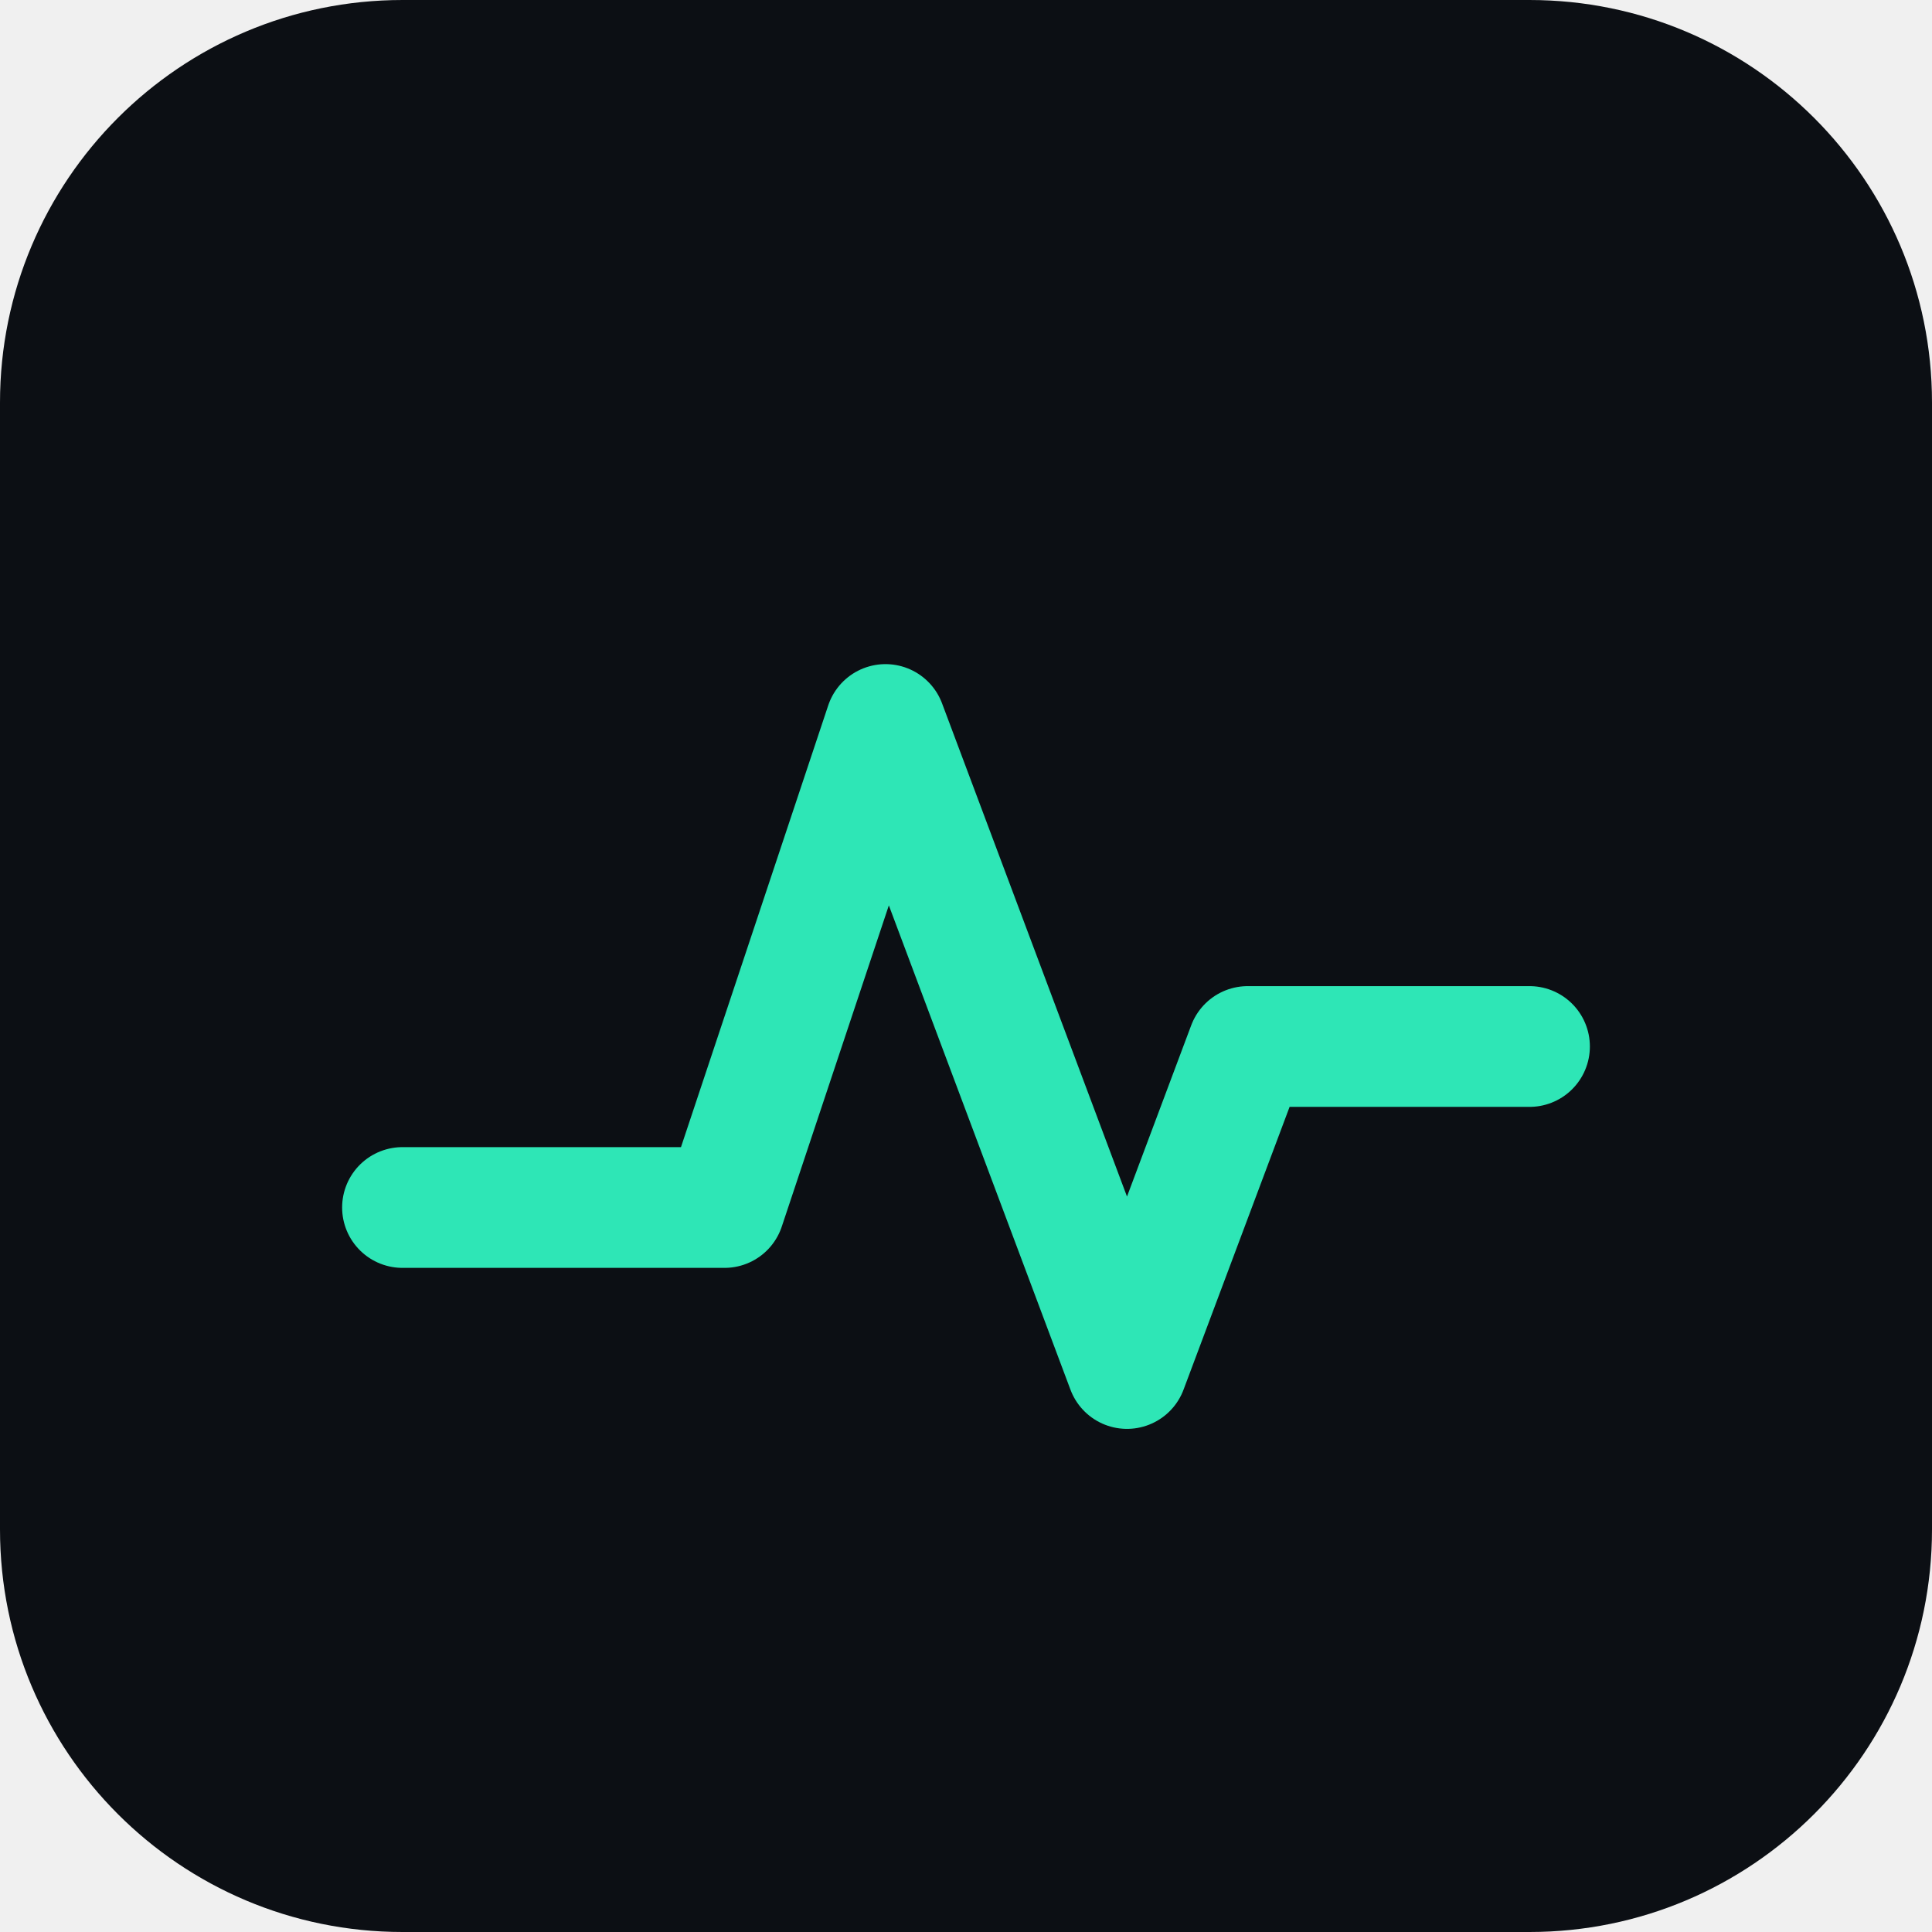
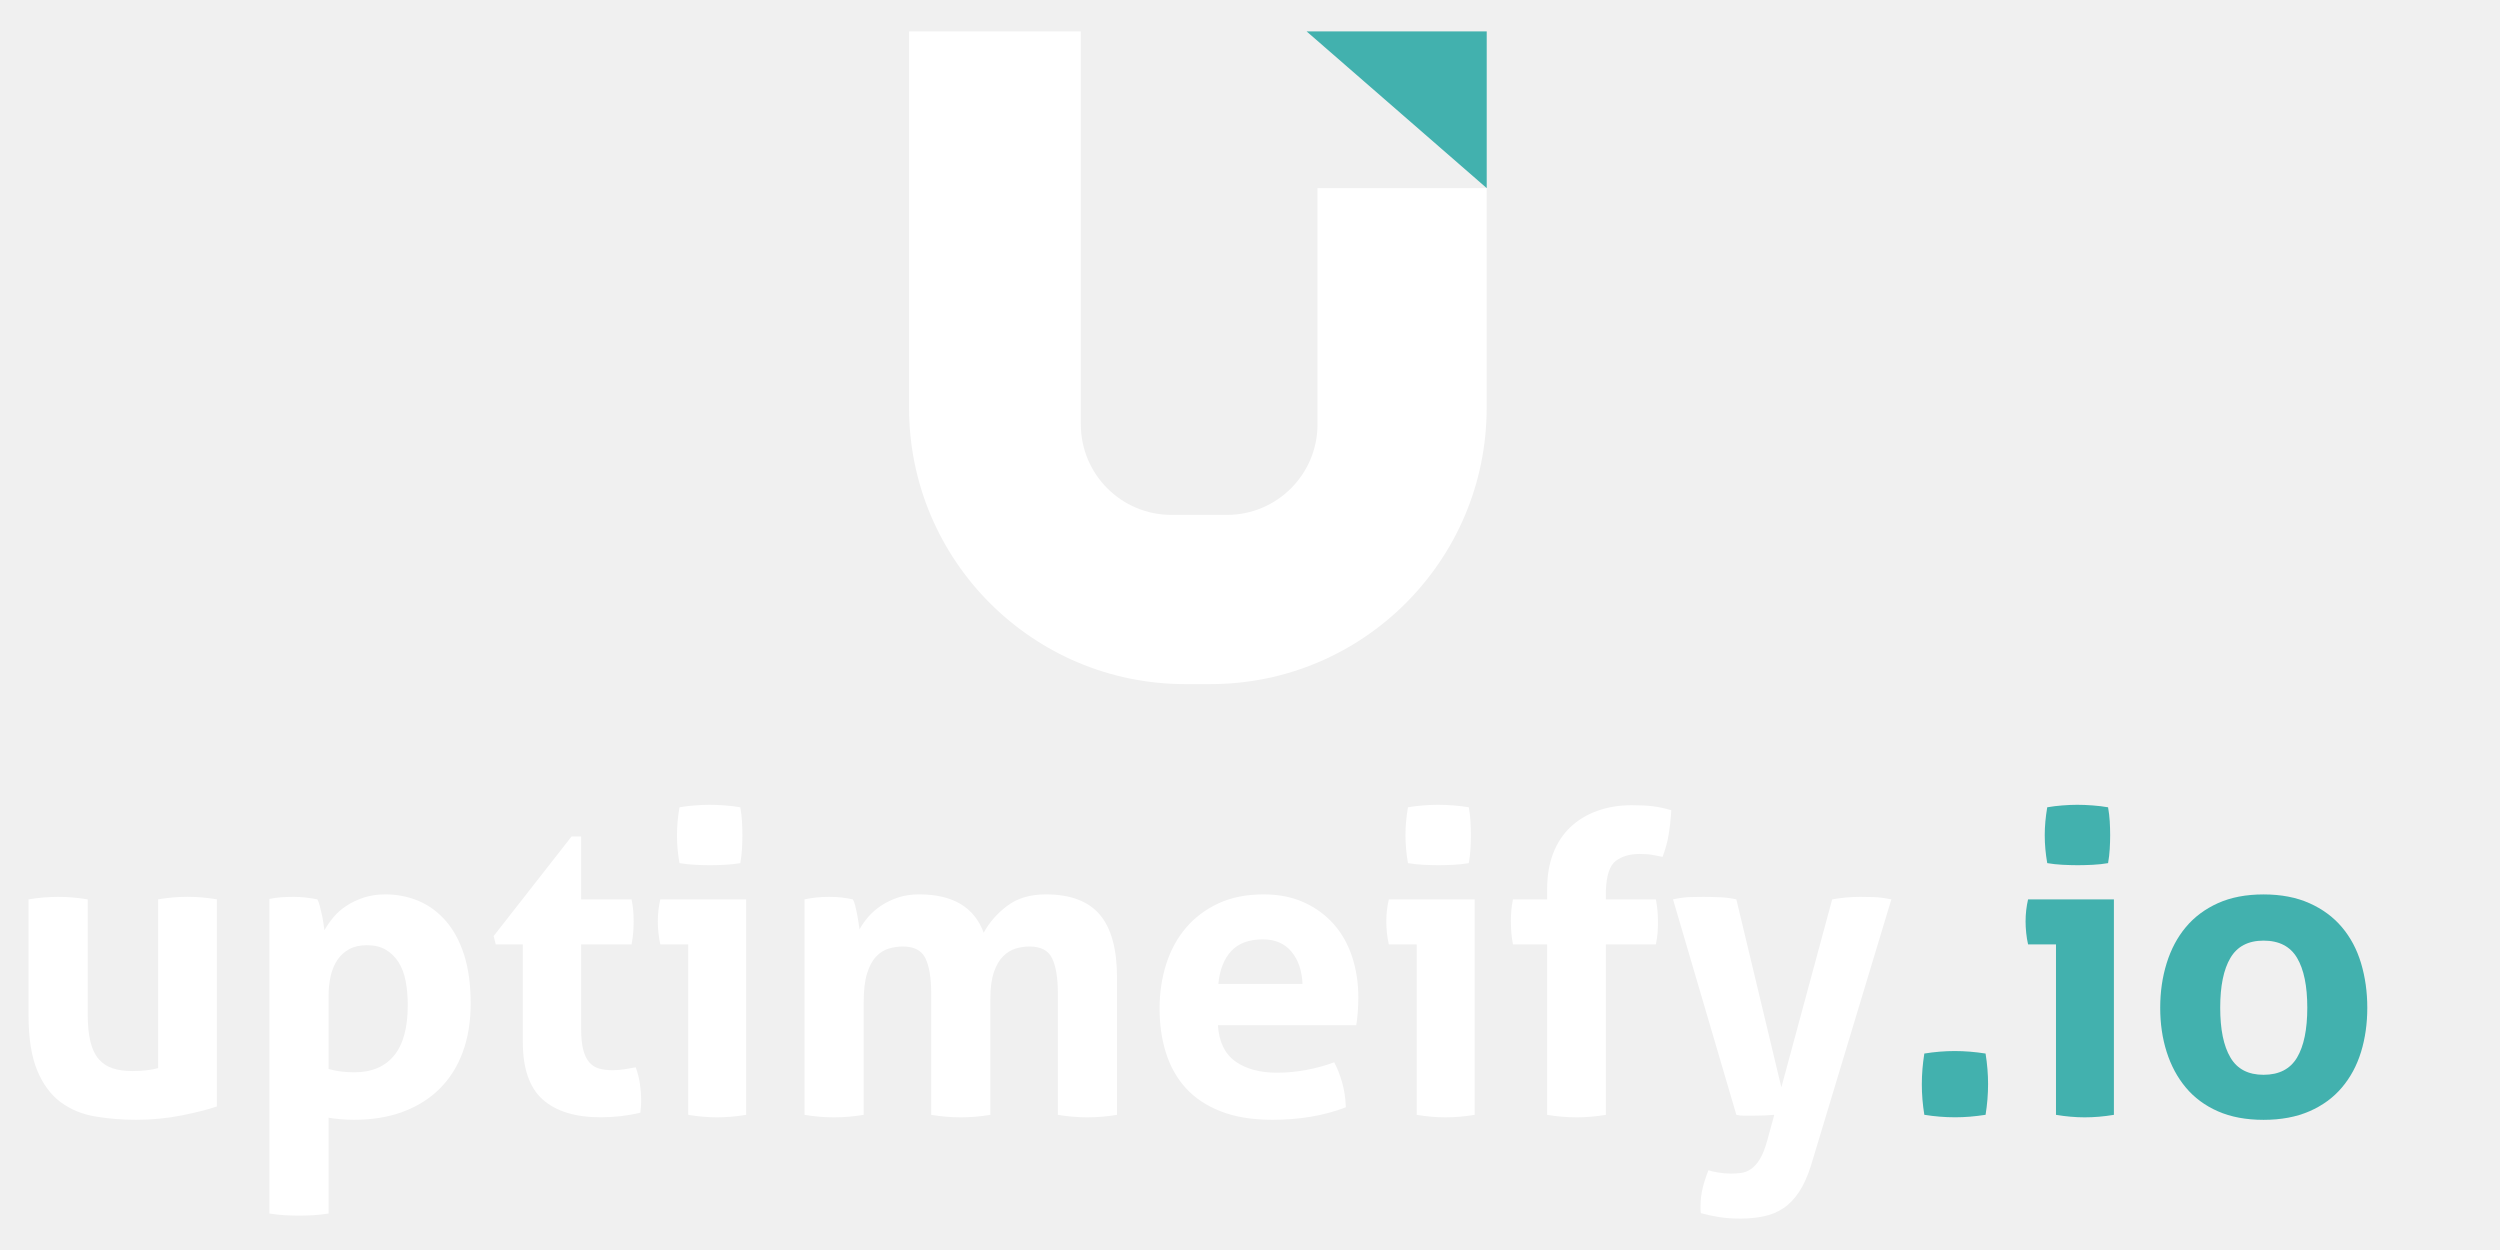
- <svg xmlns="http://www.w3.org/2000/svg" viewBox="0 0 48 48" width="48" height="48" role="img" aria-label="uptimeify">
-   <rect width="48" height="48" rx="10" fill="#0c0f14" />
-   <path d="M10 30 L18 30 L22 18 L28 34 L31 26 L38 26" fill="none" stroke="#2ee6b6" stroke-width="3" stroke-linecap="round" stroke-linejoin="round" />
+ <svg xmlns="http://www.w3.org/2000/svg" version="1.1" id="Layer_1" x="0px" y="0px" viewBox="20 130 480 240" style="enable-background:new 20 130 480 240;" xml:space="preserve">
+   <style type="text/css">
+ 	.st0{fill:#FFFFFF;}
+ 	.st1{fill:#42B1AE;}
+ 	.st2{fill:#283048;}
+ </style>
+   <g>
+     <g>
+       <path class="st0" d="M25.48,302.68c1.92-0.32,3.81-0.48,5.68-0.48c1.87,0,3.76,0.16,5.68,0.48v21.92c0,2.19,0.17,3.99,0.52,5.4    c0.35,1.41,0.88,2.53,1.6,3.36c0.72,0.83,1.61,1.41,2.68,1.76c1.07,0.35,2.32,0.52,3.76,0.52c1.97,0,3.63-0.19,4.96-0.56v-32.41    c1.92-0.32,3.79-0.48,5.6-0.48c1.87,0,3.76,0.16,5.68,0.48v39.77c-1.71,0.59-3.96,1.16-6.76,1.72c-2.8,0.56-5.72,0.84-8.76,0.84    c-2.72,0-5.33-0.21-7.84-0.64c-2.51-0.43-4.71-1.33-6.6-2.72c-1.89-1.39-3.4-3.41-4.52-6.08c-1.12-2.67-1.68-6.21-1.68-10.64    V302.68z" />
+       <path class="st0" d="M71.73,302.6c0.75-0.16,1.48-0.27,2.2-0.32c0.72-0.05,1.53-0.08,2.44-0.08c1.49,0,3.01,0.16,4.56,0.48    c0.16,0.27,0.31,0.65,0.44,1.16c0.13,0.51,0.27,1.05,0.4,1.64c0.13,0.59,0.24,1.16,0.32,1.72c0.08,0.56,0.15,1.03,0.2,1.4    c0.48-0.85,1.07-1.69,1.76-2.52c0.69-0.83,1.53-1.56,2.52-2.2c0.99-0.64,2.09-1.16,3.32-1.56c1.23-0.4,2.59-0.6,4.08-0.6    c2.29,0,4.44,0.43,6.44,1.28c2,0.85,3.75,2.15,5.24,3.88c1.49,1.73,2.65,3.91,3.48,6.52c0.83,2.61,1.24,5.71,1.24,9.28    c0,3.47-0.51,6.58-1.52,9.32c-1.01,2.75-2.48,5.08-4.4,7c-1.92,1.92-4.27,3.4-7.04,4.44c-2.77,1.04-5.92,1.56-9.44,1.56    c-0.91,0-1.8-0.04-2.68-0.12c-0.88-0.08-1.61-0.17-2.2-0.28v18.4c-1.01,0.16-1.99,0.27-2.92,0.32c-0.93,0.05-1.85,0.08-2.76,0.08    c-0.91,0-1.83-0.03-2.76-0.08c-0.93-0.05-1.91-0.16-2.92-0.32V302.6z M83.09,335.24c1.44,0.43,3.09,0.64,4.96,0.64    c3.31,0,5.84-1.07,7.6-3.2c1.76-2.13,2.64-5.36,2.64-9.68c0-1.65-0.13-3.19-0.4-4.6c-0.27-1.41-0.72-2.63-1.36-3.64    c-0.64-1.01-1.45-1.81-2.44-2.4c-0.99-0.59-2.2-0.88-3.64-0.88c-1.33,0-2.47,0.25-3.4,0.76c-0.93,0.51-1.69,1.2-2.28,2.08    c-0.59,0.88-1.01,1.91-1.28,3.08c-0.27,1.17-0.4,2.43-0.4,3.76V335.24z" />
+       <path class="st0" d="M120.38,311.32h-5.2l-0.4-1.6l14.96-19.12h1.84v12.08h9.68c0.16,0.8,0.27,1.52,0.32,2.16    c0.05,0.64,0.08,1.31,0.08,2c0,0.75-0.03,1.47-0.08,2.16c-0.05,0.69-0.16,1.47-0.32,2.32h-9.68v16.24c0,1.65,0.13,2.99,0.4,4    c0.27,1.01,0.65,1.81,1.16,2.4c0.51,0.59,1.13,0.99,1.88,1.2c0.75,0.21,1.63,0.32,2.64,0.32c0.8,0,1.59-0.07,2.36-0.2    c0.77-0.13,1.45-0.25,2.04-0.36c0.37,1.01,0.64,2.07,0.8,3.16c0.16,1.09,0.24,2.07,0.24,2.92c0,0.59-0.01,1.08-0.04,1.48    c-0.03,0.4-0.07,0.79-0.12,1.16c-2.45,0.59-4.99,0.88-7.6,0.88c-4.85,0-8.56-1.13-11.12-3.4c-2.56-2.27-3.84-5.96-3.84-11.08    V311.32z" />
+       <path class="st0" d="M152.14,311.32h-5.36c-0.16-0.69-0.28-1.43-0.36-2.2c-0.08-0.77-0.12-1.51-0.12-2.2    c0-1.44,0.16-2.85,0.48-4.24h16.48v41.37c-1.92,0.32-3.79,0.48-5.6,0.48c-1.76,0-3.6-0.16-5.52-0.48V311.32z M150.46,295.72    c-0.32-1.81-0.48-3.6-0.48-5.36c0-1.71,0.16-3.49,0.48-5.36c0.91-0.16,1.88-0.28,2.92-0.36c1.04-0.08,1.99-0.12,2.84-0.12    c0.91,0,1.89,0.04,2.96,0.12c1.07,0.08,2.05,0.2,2.96,0.36c0.16,0.91,0.27,1.8,0.32,2.68c0.05,0.88,0.08,1.77,0.08,2.68    c0,0.85-0.03,1.73-0.08,2.64c-0.05,0.91-0.16,1.81-0.32,2.72c-0.91,0.16-1.88,0.27-2.92,0.32c-1.04,0.05-2.01,0.08-2.92,0.08    c-0.85,0-1.81-0.03-2.88-0.08C152.35,295.98,151.37,295.88,150.46,295.72z" />
+       <path class="st0" d="M174.47,302.68c0.75-0.16,1.49-0.28,2.24-0.36c0.75-0.08,1.57-0.12,2.48-0.12c0.91,0,1.71,0.04,2.4,0.12    c0.69,0.08,1.41,0.2,2.16,0.36c0.16,0.27,0.31,0.65,0.44,1.16c0.13,0.51,0.25,1.04,0.36,1.6c0.11,0.56,0.2,1.11,0.28,1.64    c0.08,0.53,0.15,0.99,0.2,1.36c0.43-0.8,0.99-1.6,1.68-2.4c0.69-0.8,1.52-1.52,2.48-2.16c0.96-0.64,2.04-1.16,3.24-1.56    c1.2-0.4,2.55-0.6,4.04-0.6c6.45,0,10.59,2.45,12.4,7.36c1.07-1.97,2.57-3.69,4.52-5.16c1.95-1.47,4.41-2.2,7.4-2.2    c4.69,0,8.15,1.29,10.36,3.88c2.21,2.59,3.32,6.63,3.32,12.12v26.33c-1.92,0.32-3.81,0.48-5.68,0.48c-1.87,0-3.76-0.16-5.68-0.48    v-23.36c0-2.88-0.36-5.09-1.08-6.64c-0.72-1.55-2.17-2.32-4.36-2.32c-0.91,0-1.8,0.13-2.68,0.4c-0.88,0.27-1.68,0.76-2.4,1.48    c-0.72,0.72-1.31,1.73-1.76,3.04c-0.45,1.31-0.68,3-0.68,5.08v22.32c-1.92,0.32-3.81,0.48-5.68,0.48c-1.87,0-3.76-0.16-5.68-0.48    v-23.36c0-2.88-0.36-5.09-1.08-6.64c-0.72-1.55-2.17-2.32-4.36-2.32c-0.91,0-1.81,0.13-2.72,0.4c-0.91,0.27-1.72,0.79-2.44,1.56    c-0.72,0.77-1.29,1.85-1.72,3.24c-0.43,1.39-0.64,3.2-0.64,5.44v21.68c-1.92,0.32-3.81,0.48-5.68,0.48    c-1.87,0-3.76-0.16-5.68-0.48V302.68z" />
+       <path class="st0" d="M253.84,326.84c0.21,3.2,1.33,5.52,3.36,6.96c2.03,1.44,4.69,2.16,8,2.16c1.81,0,3.67-0.17,5.56-0.52    c1.89-0.35,3.69-0.84,5.4-1.48c0.59,1.07,1.09,2.35,1.52,3.84c0.43,1.49,0.67,3.09,0.72,4.8c-4.16,1.6-8.86,2.4-14.08,2.4    c-3.84,0-7.14-0.53-9.88-1.6c-2.75-1.07-4.99-2.55-6.72-4.44c-1.73-1.89-3.01-4.15-3.84-6.76c-0.83-2.61-1.24-5.47-1.24-8.56    c0-3.04,0.43-5.89,1.28-8.56c0.85-2.67,2.12-4.99,3.8-6.96c1.68-1.97,3.76-3.53,6.24-4.68c2.48-1.15,5.37-1.72,8.68-1.72    c2.88,0,5.44,0.51,7.68,1.52c2.24,1.01,4.15,2.4,5.72,4.16c1.57,1.76,2.76,3.85,3.56,6.28c0.8,2.43,1.2,5.03,1.2,7.8    c0,1.01-0.04,2.01-0.12,3c-0.08,0.99-0.17,1.77-0.28,2.36H253.84z M270.08,318.92c-0.11-2.56-0.81-4.63-2.12-6.2    c-1.31-1.57-3.13-2.36-5.48-2.36c-2.67,0-4.69,0.75-6.08,2.24c-1.39,1.49-2.21,3.6-2.48,6.32H270.08z" />
+       <path class="st0" d="M292.01,311.32h-5.36c-0.16-0.69-0.28-1.43-0.36-2.2c-0.08-0.77-0.12-1.51-0.12-2.2    c0-1.44,0.16-2.85,0.48-4.24h16.48v41.37c-1.92,0.32-3.79,0.48-5.6,0.48c-1.76,0-3.6-0.16-5.52-0.48V311.32z M290.33,295.72    c-0.32-1.81-0.48-3.6-0.48-5.36c0-1.71,0.16-3.49,0.48-5.36c0.91-0.16,1.88-0.28,2.92-0.36c1.04-0.08,1.99-0.12,2.84-0.12    c0.91,0,1.89,0.04,2.96,0.12c1.07,0.08,2.05,0.2,2.96,0.36c0.16,0.91,0.27,1.8,0.32,2.68c0.05,0.88,0.08,1.77,0.08,2.68    c0,0.85-0.03,1.73-0.08,2.64c-0.05,0.91-0.16,1.81-0.32,2.72c-0.91,0.16-1.88,0.27-2.92,0.32c-1.04,0.05-2.01,0.08-2.92,0.08    c-0.85,0-1.81-0.03-2.88-0.08C292.22,295.98,291.24,295.88,290.33,295.72z" />
+       <path class="st0" d="M317.05,311.32h-6.56c-0.16-0.85-0.27-1.63-0.32-2.32c-0.05-0.69-0.08-1.41-0.08-2.16    c0-0.69,0.03-1.36,0.08-2c0.05-0.64,0.16-1.36,0.32-2.16h6.56v-2c0-2.56,0.39-4.84,1.16-6.84c0.77-2,1.88-3.68,3.32-5.04    c1.44-1.36,3.16-2.4,5.16-3.12c2-0.72,4.2-1.08,6.6-1.08c1.6,0,2.95,0.07,4.04,0.2c1.09,0.13,2.28,0.39,3.56,0.76    c-0.11,1.76-0.28,3.35-0.52,4.76c-0.24,1.41-0.63,2.81-1.16,4.2c-0.59-0.11-1.2-0.23-1.84-0.36c-0.64-0.13-1.49-0.2-2.56-0.2    c-1.87,0-3.39,0.44-4.56,1.32c-1.17,0.88-1.81,2.76-1.92,5.64v1.76h9.6c0.16,0.85,0.27,1.63,0.32,2.32    c0.05,0.69,0.08,1.41,0.08,2.16c0,0.69-0.03,1.36-0.08,2c-0.05,0.64-0.16,1.36-0.32,2.16h-9.6v32.73    c-1.92,0.32-3.79,0.48-5.6,0.48c-1.87,0-3.76-0.16-5.68-0.48V311.32z" />
+       <path class="st0" d="M341.22,302.68c1.23-0.27,2.31-0.41,3.24-0.44c0.93-0.03,1.8-0.04,2.6-0.04c1.07,0,2.16,0.03,3.28,0.08    c1.12,0.05,2.13,0.19,3.04,0.4l8.64,36.09l9.76-36.09c1.76-0.32,3.57-0.48,5.44-0.48c0.8,0,1.65,0.01,2.56,0.04    c0.91,0.03,2.03,0.17,3.36,0.44l-15.44,51.13c-0.64,2.03-1.4,3.71-2.28,5.04c-0.88,1.33-1.88,2.37-3,3.12    c-1.12,0.75-2.37,1.27-3.76,1.56c-1.39,0.29-2.88,0.44-4.48,0.44c-1.49,0-2.84-0.09-4.04-0.28c-1.2-0.19-2.39-0.44-3.56-0.76    c-0.05-0.27-0.08-0.49-0.08-0.68c0-0.19,0-0.39,0-0.6c0-1.28,0.15-2.49,0.44-3.64c0.29-1.15,0.65-2.25,1.08-3.32    c0.48,0.16,1.12,0.31,1.92,0.44c0.8,0.13,1.6,0.2,2.4,0.2c0.64,0,1.28-0.04,1.92-0.12c0.64-0.08,1.27-0.32,1.88-0.72    c0.61-0.4,1.19-1.03,1.72-1.88c0.53-0.85,1.01-2.05,1.44-3.6l1.36-4.96c-0.59,0.05-1.24,0.09-1.96,0.12    c-0.72,0.03-1.45,0.04-2.2,0.04c-0.59,0-1.15,0-1.68,0c-0.53,0-1.01-0.05-1.44-0.16L341.22,302.68z" />
+       <path class="st1" d="M389.47,344.04c-0.32-1.97-0.48-3.92-0.48-5.84s0.16-3.89,0.48-5.92c1.97-0.32,3.92-0.48,5.84-0.48    s3.89,0.16,5.92,0.48c0.32,2.03,0.48,3.97,0.48,5.84c0,1.97-0.16,3.95-0.48,5.92c-2.03,0.32-3.97,0.48-5.84,0.48    C393.41,344.52,391.44,344.36,389.47,344.04z" />
+       <path class="st1" d="M414.75,311.32h-5.36c-0.16-0.69-0.28-1.43-0.36-2.2c-0.08-0.77-0.12-1.51-0.12-2.2    c0-1.44,0.16-2.85,0.48-4.24h16.48v41.37c-1.92,0.32-3.79,0.48-5.6,0.48c-1.76,0-3.6-0.16-5.52-0.48V311.32z M413.07,295.72    c-0.32-1.81-0.48-3.6-0.48-5.36c0-1.71,0.16-3.49,0.48-5.36c0.91-0.16,1.88-0.28,2.92-0.36c1.04-0.08,1.99-0.12,2.84-0.12    c0.91,0,1.89,0.04,2.96,0.12c1.07,0.08,2.05,0.2,2.96,0.36c0.16,0.91,0.27,1.8,0.32,2.68c0.05,0.88,0.08,1.77,0.08,2.68    c0,0.85-0.03,1.73-0.08,2.64c-0.05,0.91-0.16,1.81-0.32,2.72c-0.91,0.16-1.88,0.27-2.92,0.32c-1.04,0.05-2.01,0.08-2.92,0.08    c-0.85,0-1.81-0.03-2.88-0.08C414.96,295.98,413.98,295.88,413.07,295.72z" />
+       <path class="st1" d="M454.6,345.01c-3.36,0-6.28-0.55-8.76-1.64c-2.48-1.09-4.53-2.61-6.16-4.56c-1.63-1.95-2.85-4.23-3.68-6.84    c-0.83-2.61-1.24-5.44-1.24-8.48c0-3.04,0.41-5.89,1.24-8.56c0.83-2.67,2.05-4.97,3.68-6.92c1.63-1.95,3.68-3.48,6.16-4.6    c2.48-1.12,5.4-1.68,8.76-1.68c3.36,0,6.29,0.56,8.8,1.68c2.51,1.12,4.59,2.65,6.24,4.6c1.65,1.95,2.88,4.25,3.68,6.92    c0.8,2.67,1.2,5.52,1.2,8.56c0,3.04-0.4,5.87-1.2,8.48c-0.8,2.61-2.03,4.89-3.68,6.84c-1.65,1.95-3.73,3.47-6.24,4.56    C460.89,344.46,457.96,345.01,454.6,345.01z M454.6,336.36c2.99,0,5.13-1.11,6.44-3.32c1.31-2.21,1.96-5.4,1.96-9.56    c0-4.16-0.65-7.35-1.96-9.56c-1.31-2.21-3.45-3.32-6.44-3.32c-2.93,0-5.06,1.11-6.36,3.32c-1.31,2.21-1.96,5.4-1.96,9.56    c0,4.16,0.65,7.35,1.96,9.56C449.54,335.26,451.66,336.36,454.6,336.36z" />
+     </g>
+     <g>
+       <path class="st0" d="M272.96,211.47c0,9.6-7.78,17.39-17.39,17.39h-10.66c-9.6,0-17.39-7.78-17.39-17.39v-75.44h-32.98v72.28    c0,29.29,23.75,53.04,53.04,53.04h4.82c29.29,0,53.04-23.75,53.04-53.04v-42.19h-32.49V211.47z" />
+       <polygon class="st1" points="270.87,136.03 305.45,166.12 305.45,136.03   " />
+     </g>
+   </g>
</svg>
